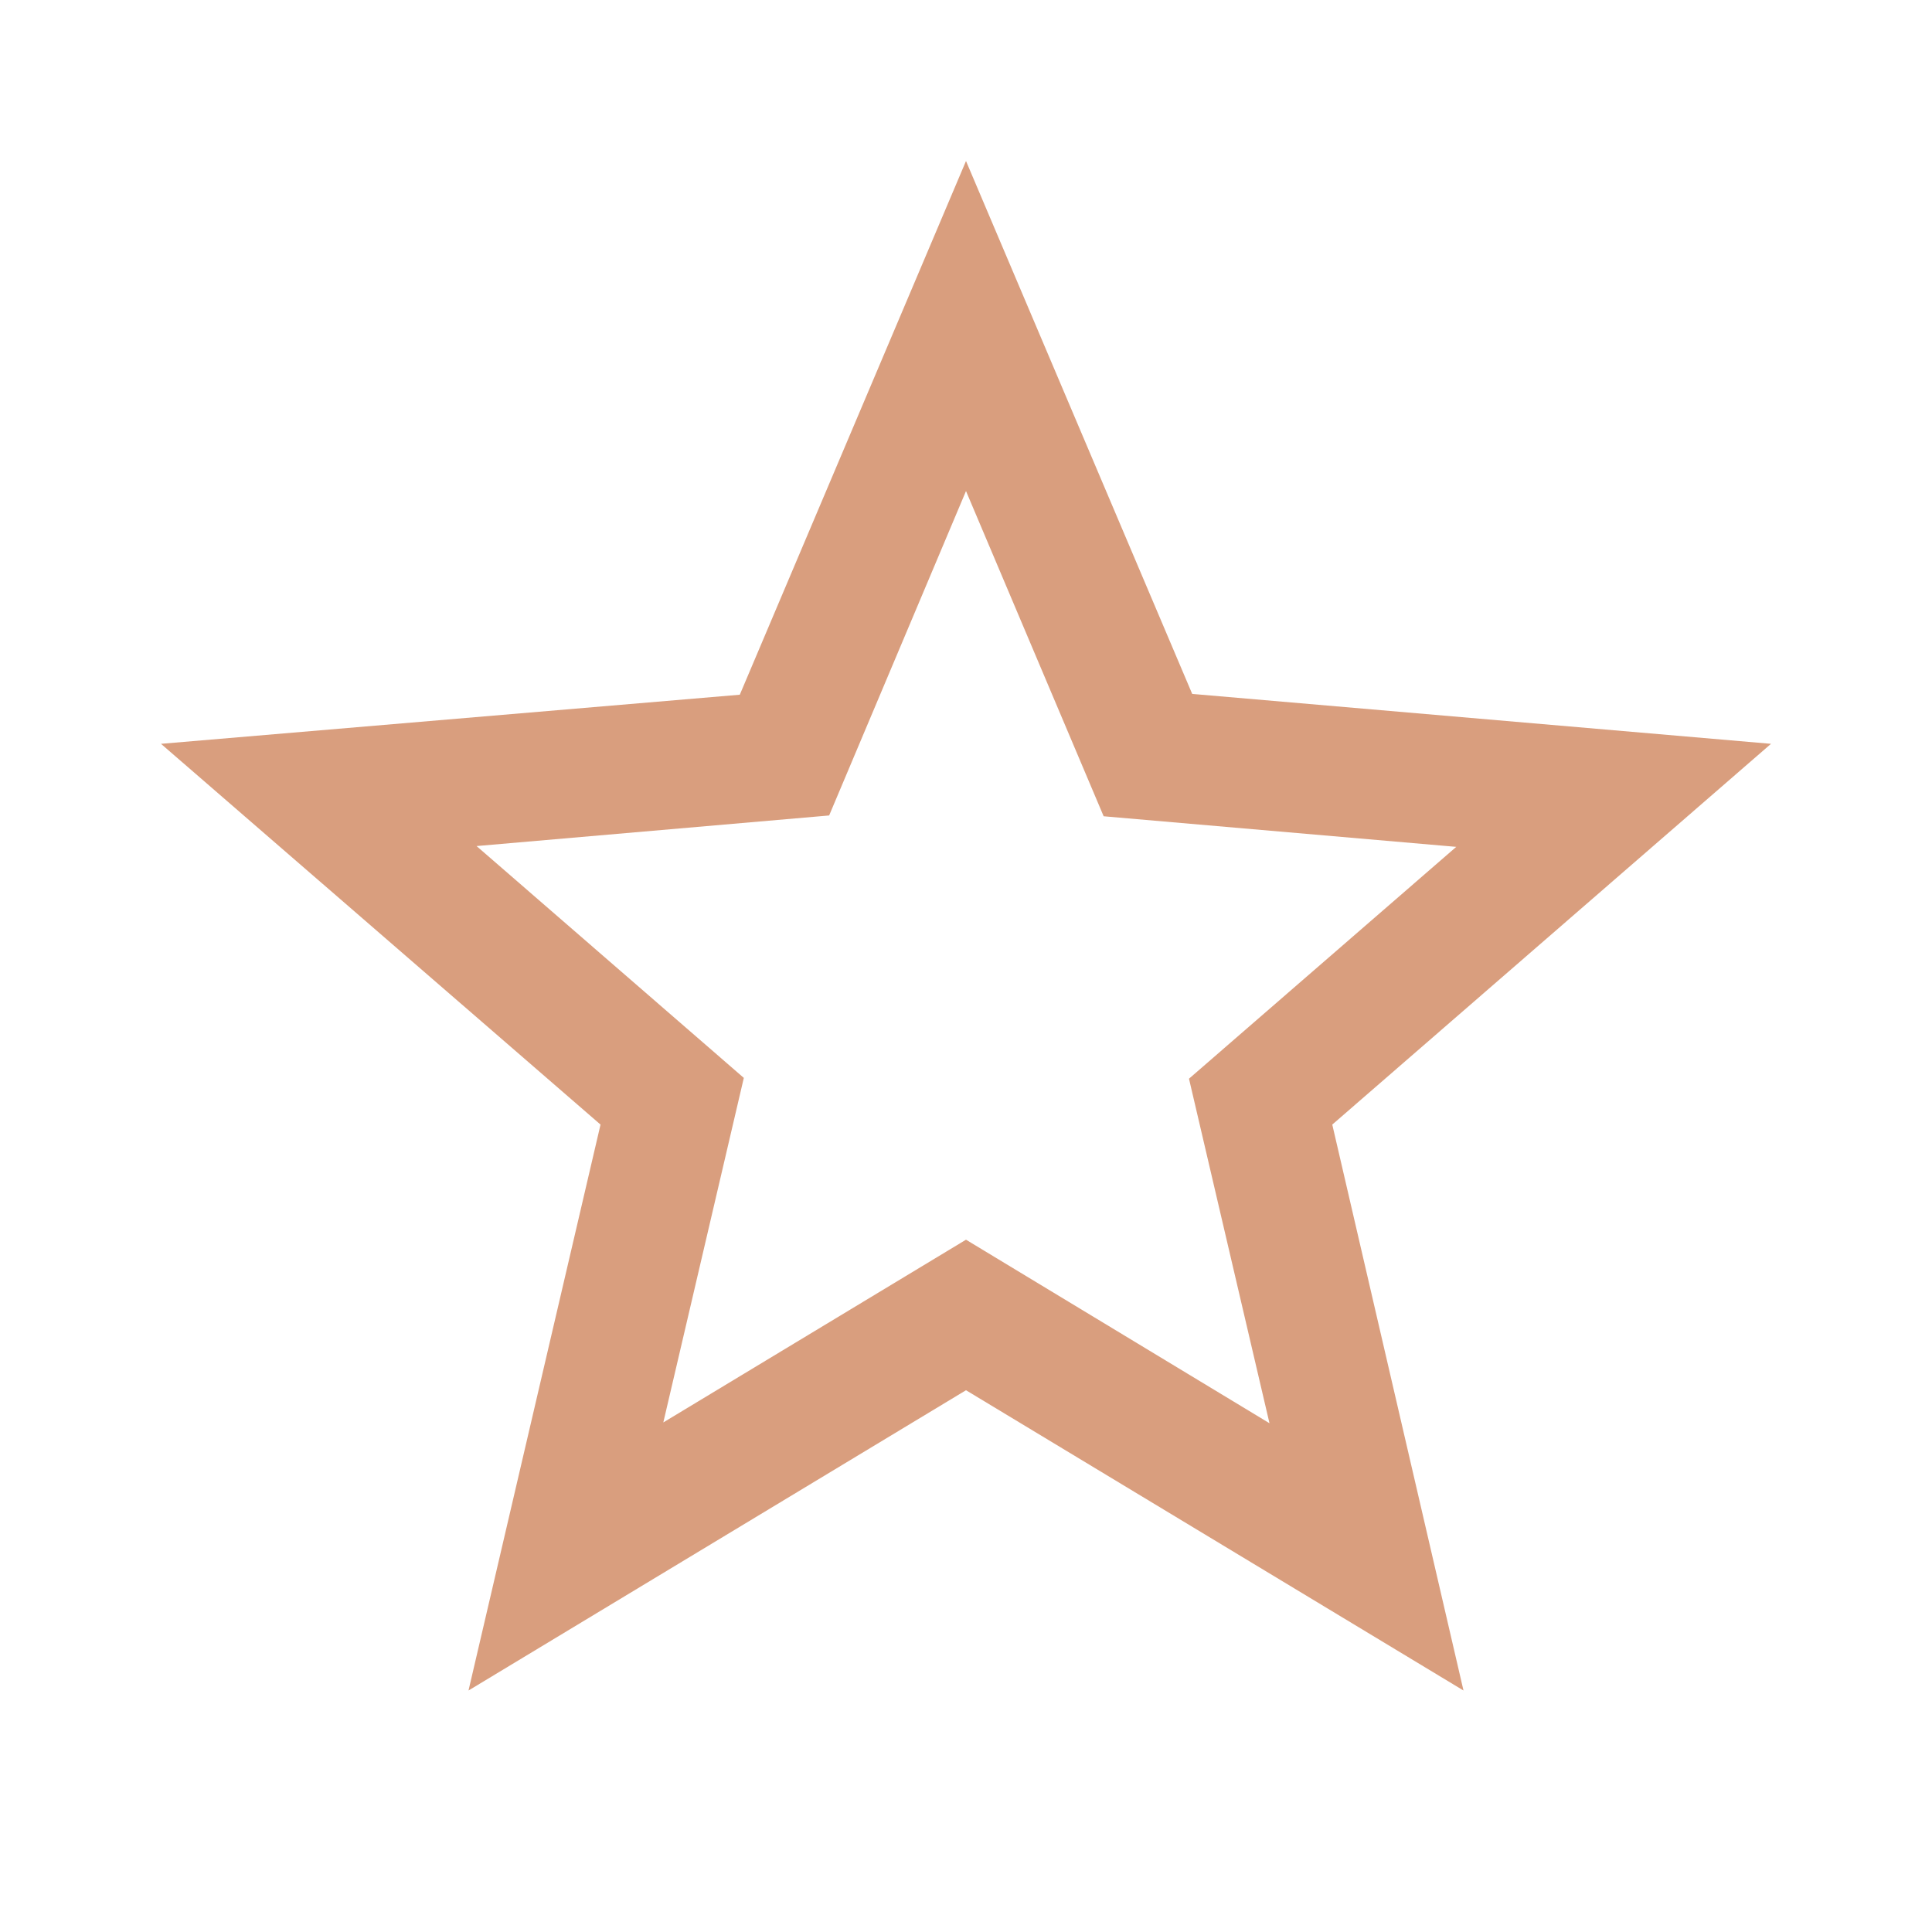
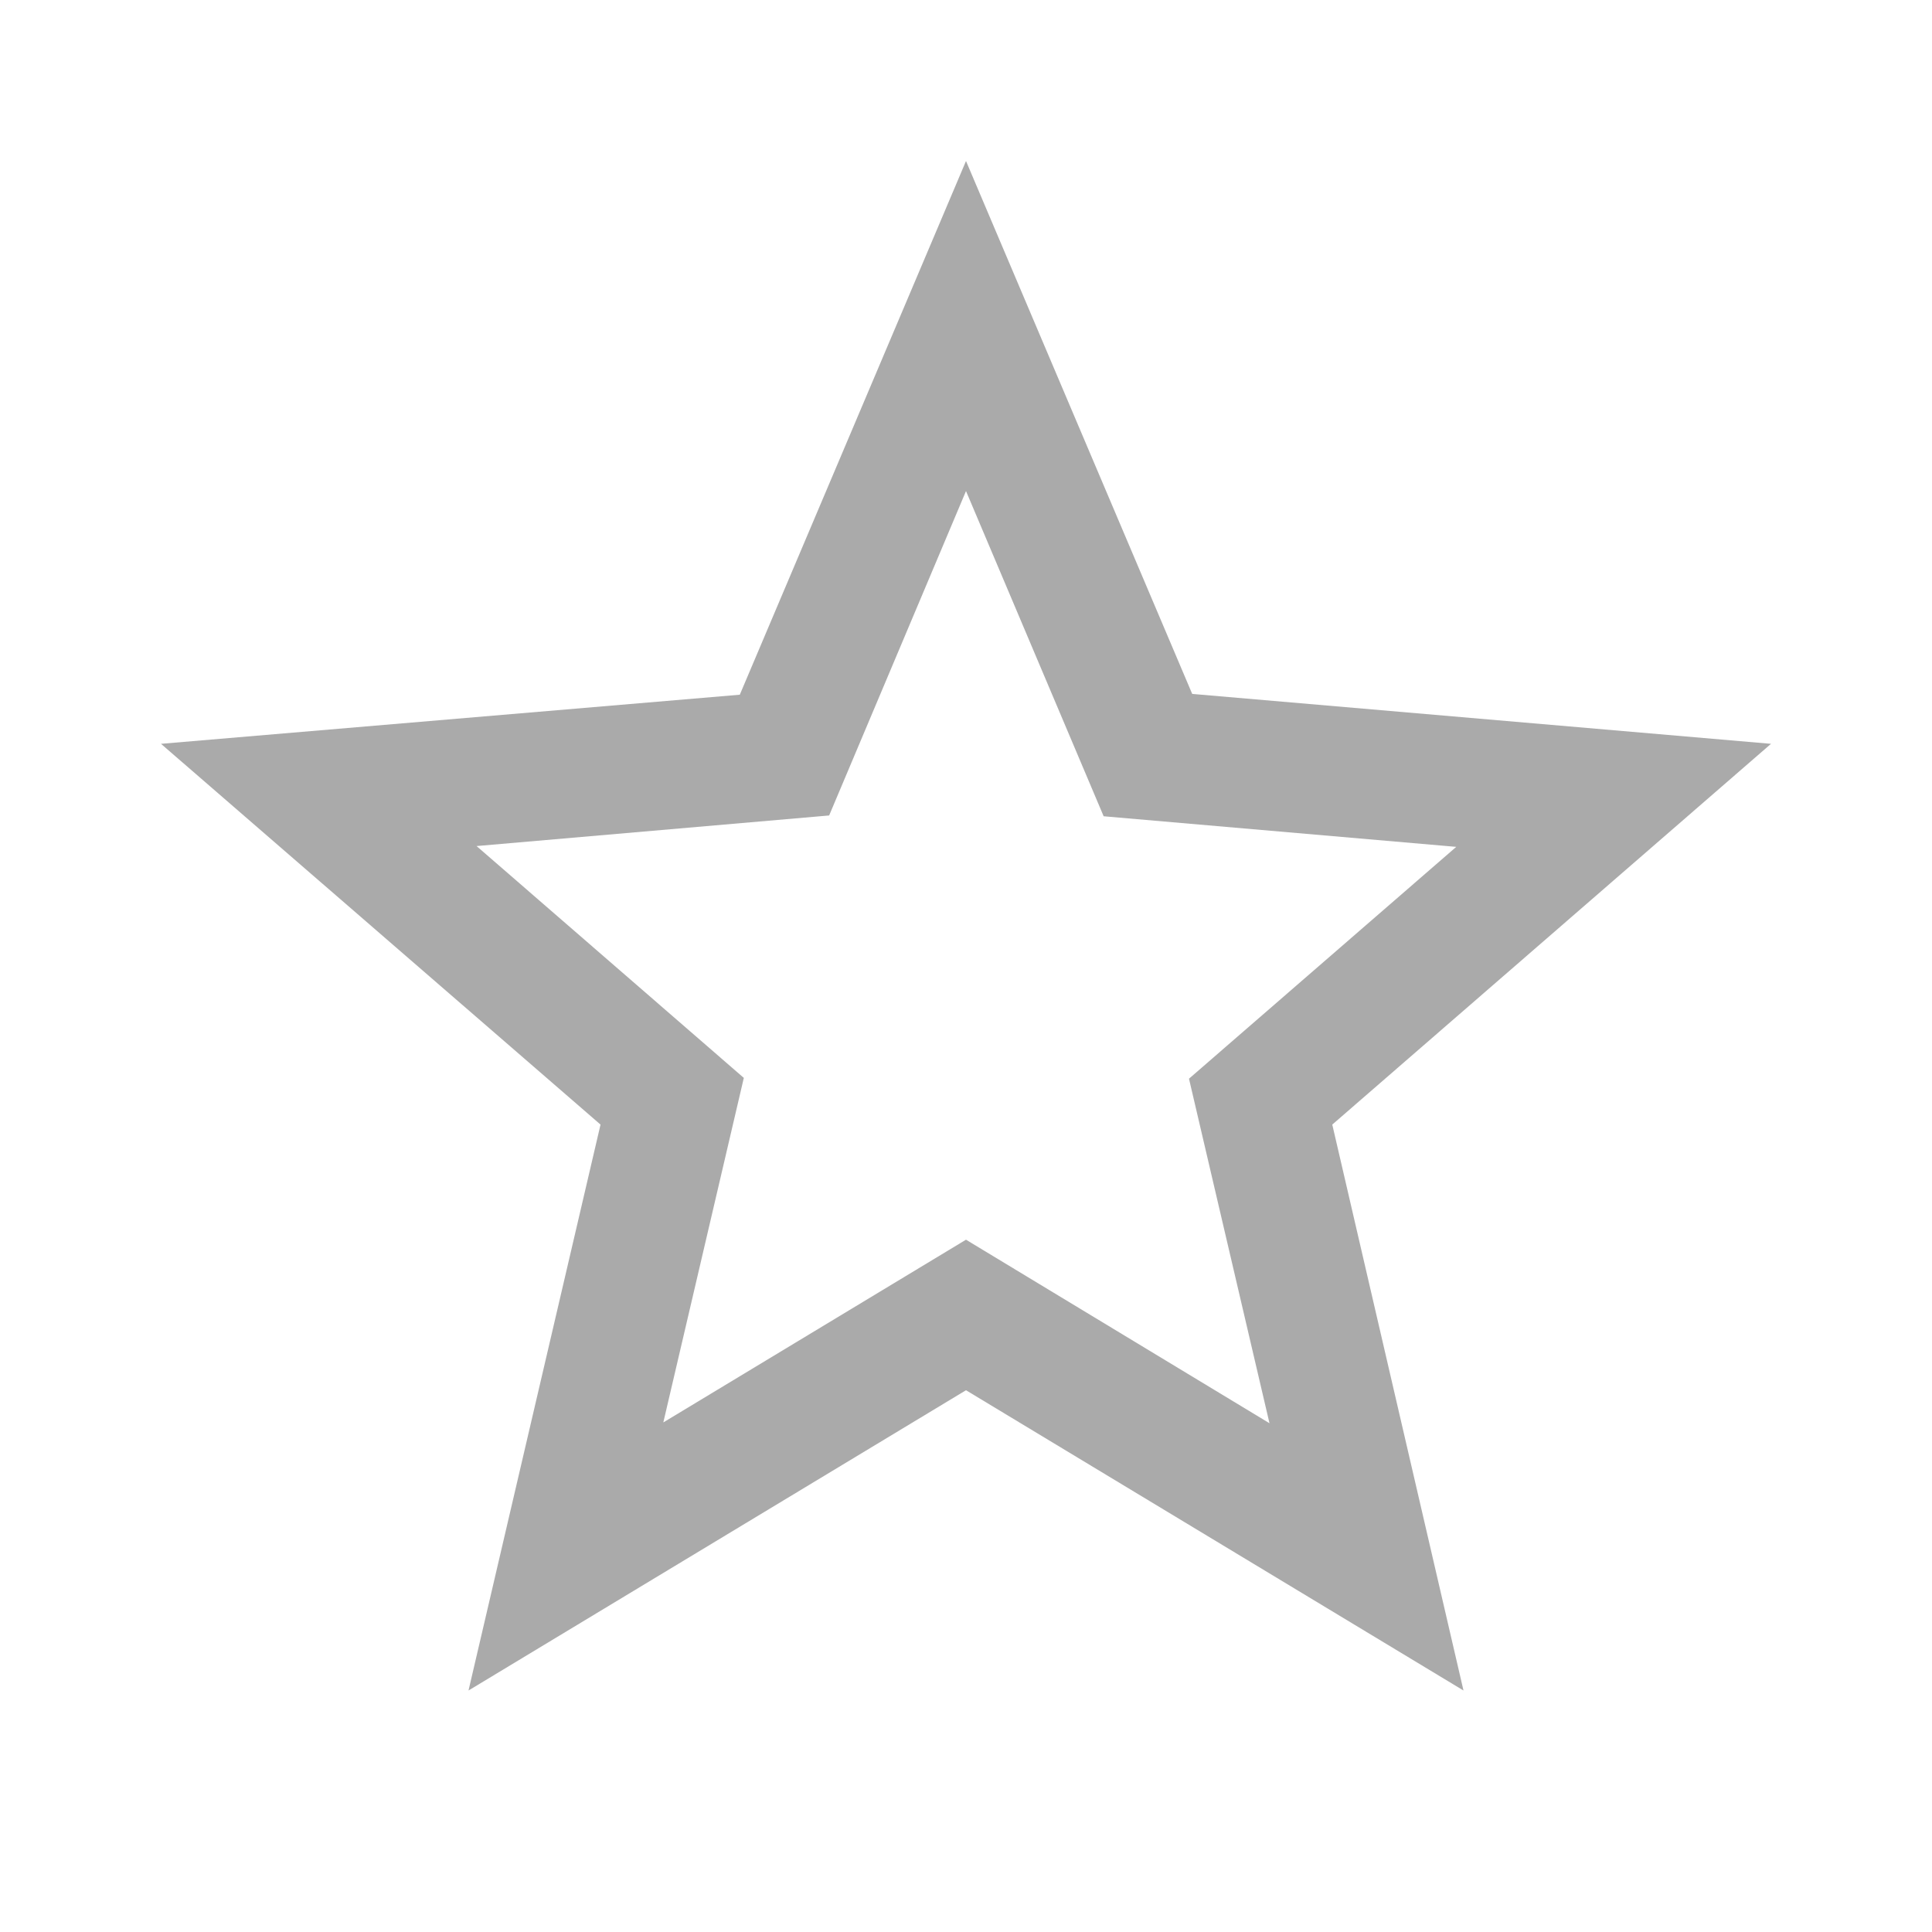
- <svg xmlns="http://www.w3.org/2000/svg" fill="#D99E7E" height="24" viewBox="0 0 24 24" width="24">
+ <svg xmlns="http://www.w3.org/2000/svg" fill="#aaaaaa" height="24" viewBox="0 0 24 24" width="24">
  <path d="M22 9.24l-7.19-.62L12 2 9.19 8.63 2 9.24l5.46 4.73L5.82 21 12 17.27 18.18 21l-1.63-7.03L22 9.24zM12 15.4l-3.76 2.27 1-4.28-3.32-2.88 4.38-.38L12 6.1l1.71 4.04 4.38.38-3.32 2.88 1 4.28L12 15.4z" />
  <path d="M0 0h24v24H0z" fill="none" />
</svg>
